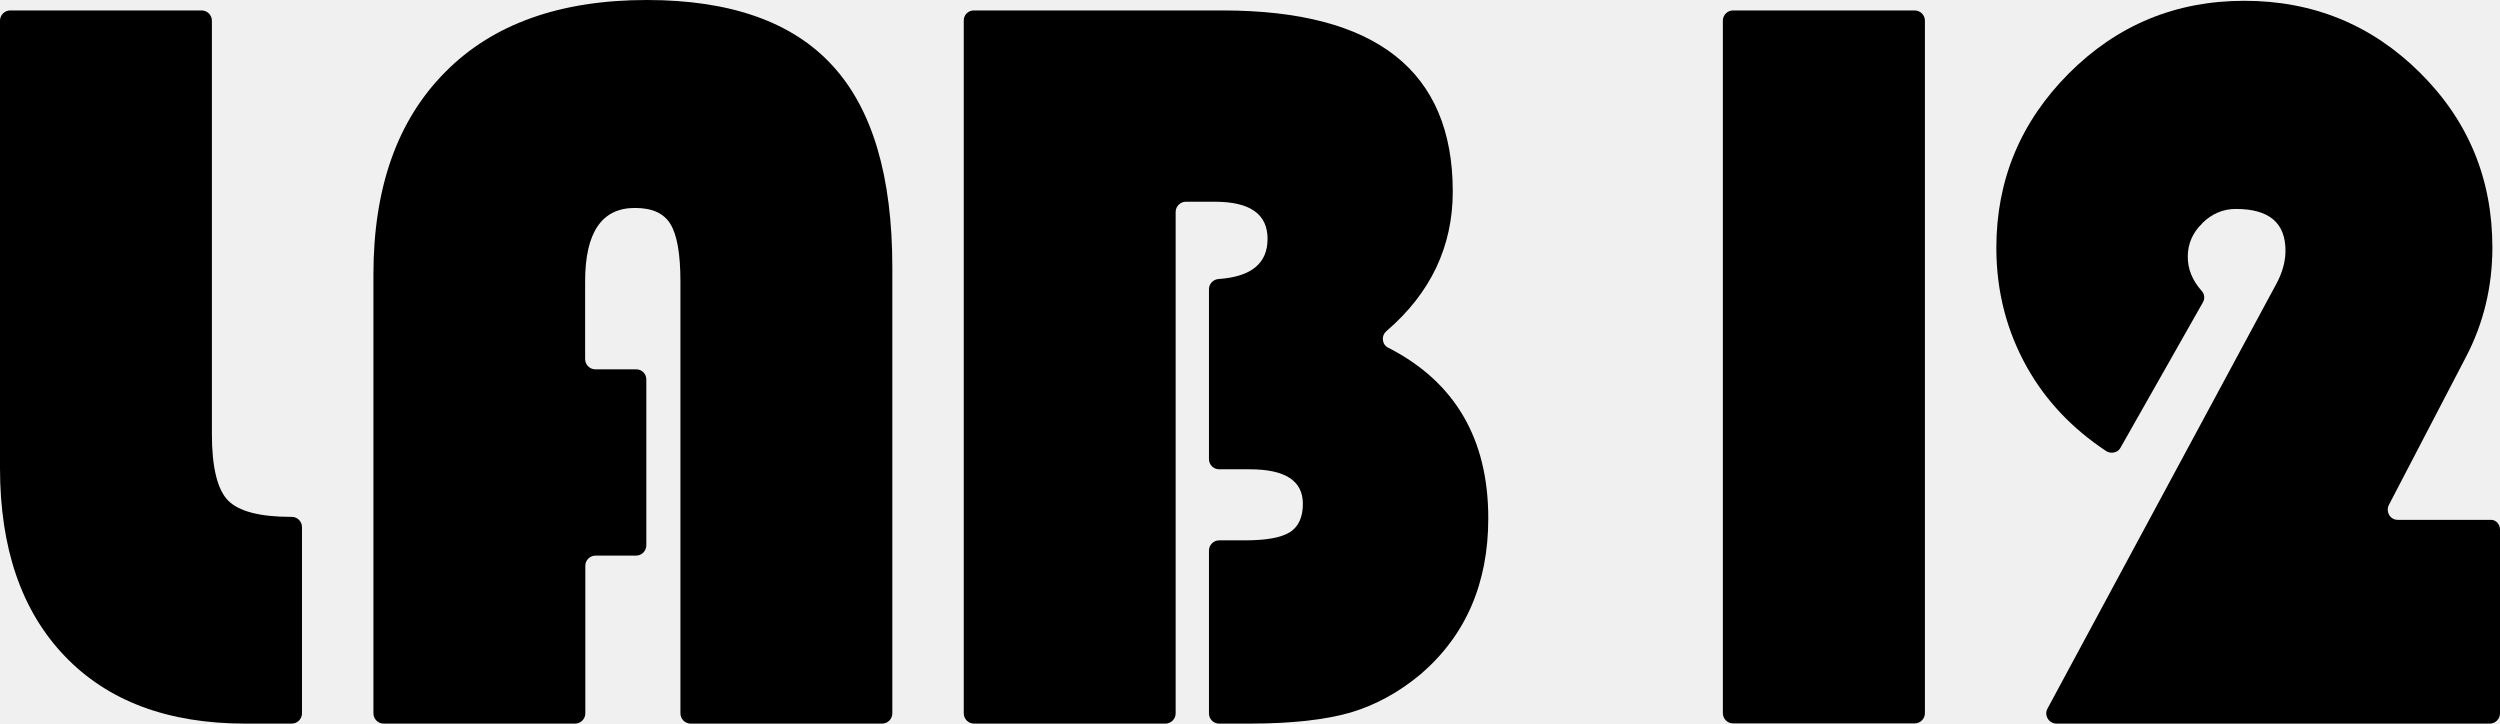
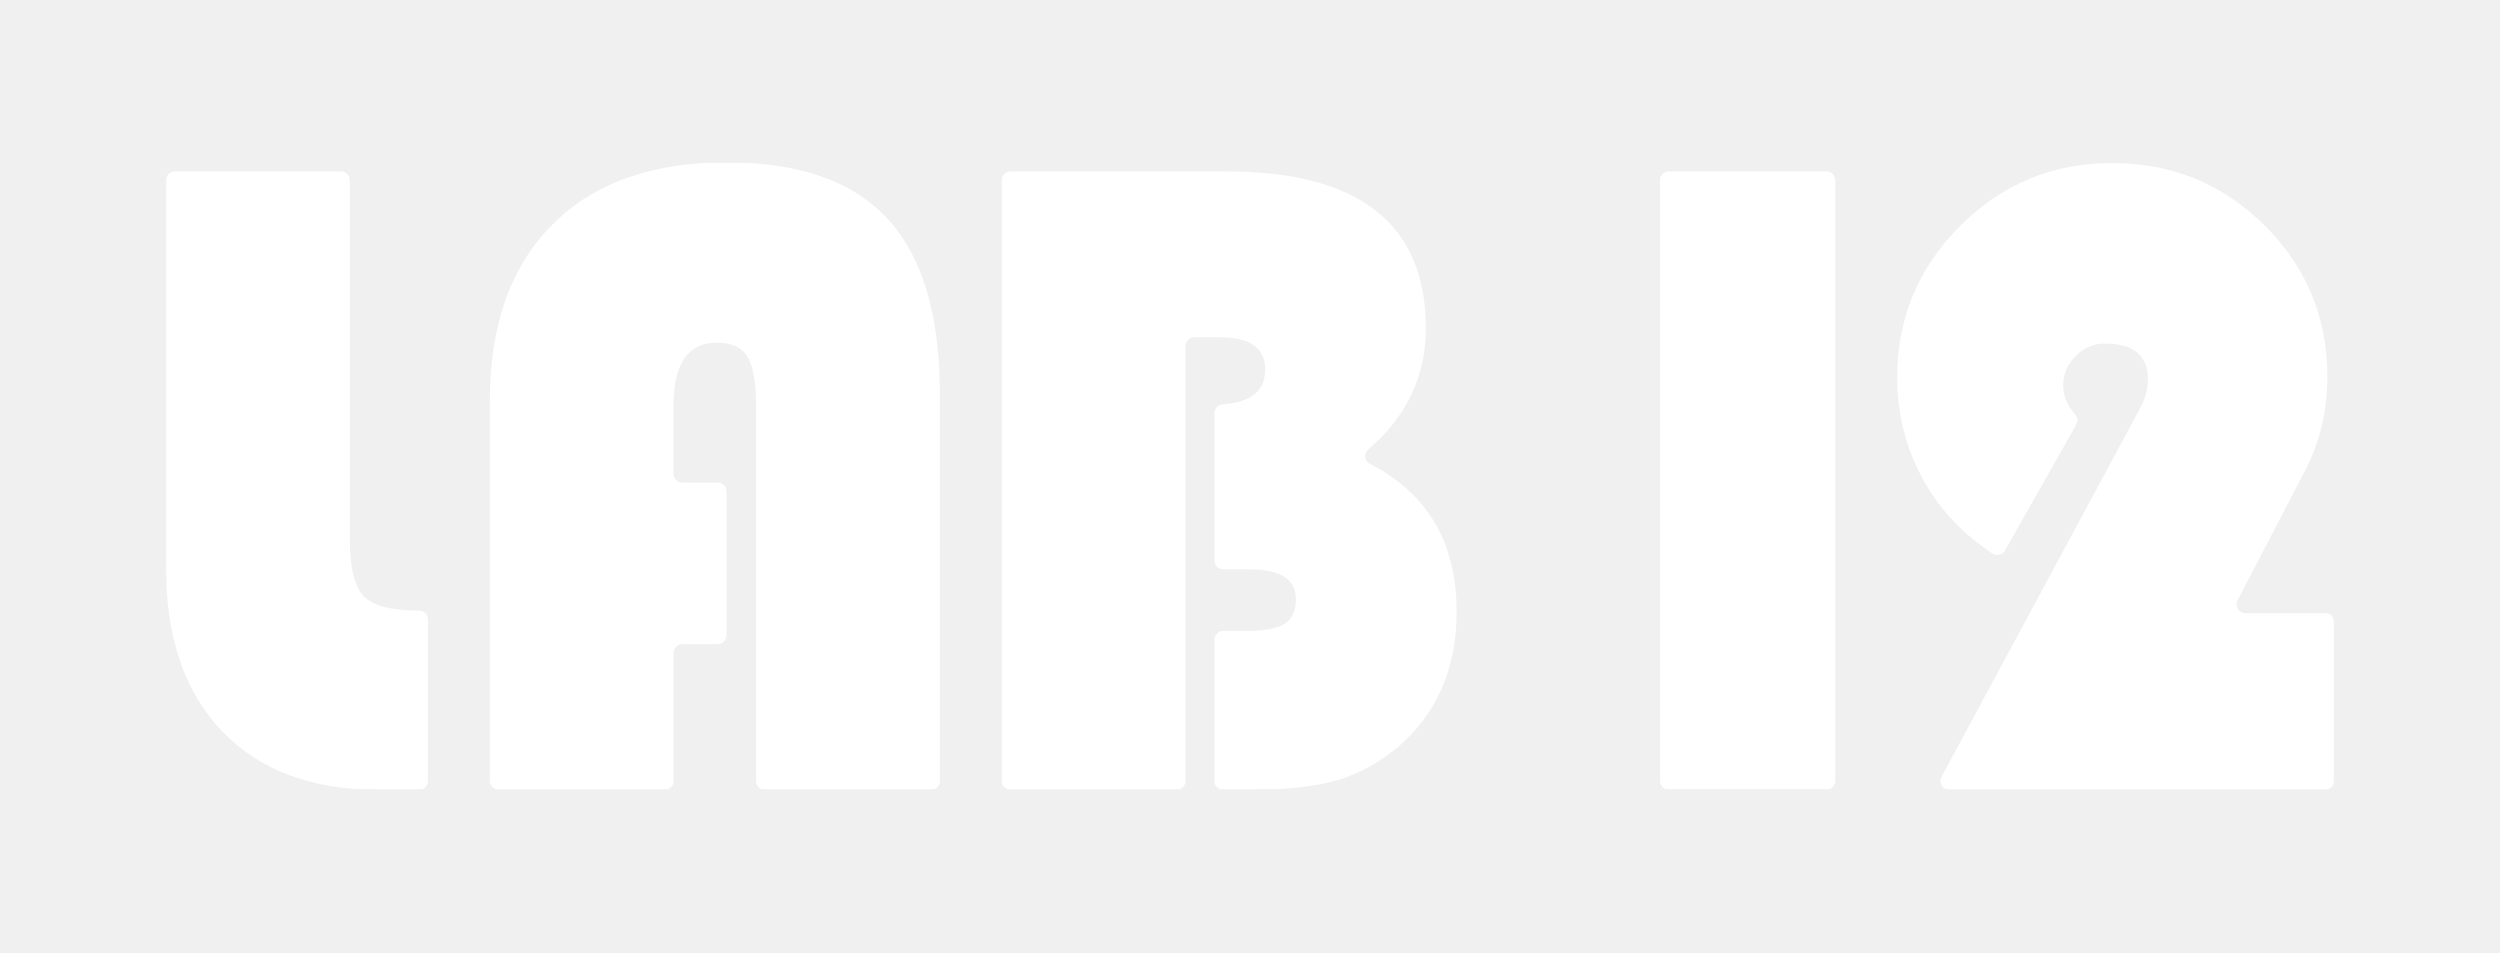
- <svg xmlns="http://www.w3.org/2000/svg" width="1175" height="340" viewBox="0 0 1175 340" fill="none">
-   <g clip-path="url(#clip0_4_42)">
-     <path fill-rule="evenodd" clip-rule="evenodd" d="M1175 248.868V335.283C1175 337.925 1172.83 340.094 1170.19 340.094H966.576C964.879 340.094 963.37 339.245 962.427 337.736C961.578 336.226 961.484 334.528 962.333 333.019L1066.07 140.472L1069.75 133.679C1072.67 128.302 1074.18 123.019 1074.18 117.83C1074.18 104.717 1066.45 98.207 1050.89 98.207C1044.76 98.207 1039.57 100.472 1035.05 104.906C1035.05 104.906 1035.05 104.906 1035.05 105C1030.52 109.34 1028.25 114.623 1028.25 120.66C1028.25 126.509 1030.42 131.792 1034.76 136.698C1036.18 138.208 1036.37 140.377 1035.33 142.17L996.661 210.377C996.001 211.604 994.964 212.358 993.643 212.641C992.323 212.925 991.003 212.736 989.871 211.981C974.027 201.509 961.578 188.396 952.807 172.83C943.188 155.755 938.284 136.981 938.284 116.509C938.284 84.528 949.695 57.264 972.329 34.528C995.152 11.698 1022.6 0.377 1054.85 0.377C1087.2 0.377 1114.74 11.698 1137.37 34.151C1160.1 56.698 1171.42 84.057 1171.42 116.321C1171.42 134.717 1167.27 151.981 1158.97 167.83L1122.75 237.358C1122 238.868 1122.09 240.566 1122.94 242.075C1123.88 243.585 1125.3 244.34 1127.09 244.34H1170.38C1172.83 244.057 1175 246.226 1175 248.868Z" fill="black" />
-     <path fill-rule="evenodd" clip-rule="evenodd" d="M904.709 9.717V335.189C904.709 337.83 902.54 340 899.9 340H814.55C811.909 340 809.74 337.83 809.74 335.189V9.717C809.74 7.075 811.909 4.906 814.55 4.906H899.9C902.54 4.906 904.709 7.075 904.709 9.717Z" fill="black" />
-     <path fill-rule="evenodd" clip-rule="evenodd" d="M457.683 4.906H574.533C646.679 4.906 682.8 33.302 682.8 90C682.8 115.849 672.426 137.736 651.678 155.566C650.452 156.604 649.791 158.113 649.98 159.811C650.169 161.509 651.112 162.83 652.621 163.491C683.837 179.528 699.492 206.226 699.492 243.585C699.492 274.151 688.93 298.585 667.804 316.792C657.525 325.377 646.491 331.415 634.702 334.906C622.913 338.302 607.069 340.094 587.17 340.094H573.024C570.289 340.094 568.214 337.925 568.214 335.283V258.774C568.214 256.132 570.383 253.962 573.024 253.962H585.095C594.998 253.962 602.071 252.736 606.126 250.189H606.22C610.276 247.547 612.351 243.113 612.351 236.792C612.351 225.943 604.051 220.566 587.359 220.566H573.024C570.289 220.566 568.214 218.396 568.214 215.755V135.943C568.214 133.396 570.194 131.321 572.741 131.132C588.113 130.094 595.752 123.774 595.752 112.264C595.752 100.566 587.453 94.811 570.949 94.811H557.368C554.728 94.811 552.558 96.981 552.558 99.623V335.283C552.558 337.925 550.389 340.094 547.749 340.094H457.778C455.137 340.094 452.968 337.925 452.968 335.283V9.717C452.873 7.075 455.043 4.906 457.683 4.906Z" fill="black" />
-     <path fill-rule="evenodd" clip-rule="evenodd" d="M303.77 178.302V256.321C303.77 258.962 301.601 261.132 298.961 261.132H279.91C277.27 261.132 275.1 263.302 275.1 265.849V335.283C275.1 337.925 272.931 340.094 270.291 340.094H180.32C177.679 340.094 175.51 337.925 175.51 335.283V129.057C175.51 88.302 186.733 56.509 209.273 33.868C231.624 11.226 263.312 0 304.053 0C343.286 0 372.428 10.283 391.195 30.755C410.057 51.226 419.394 82.83 419.394 125.66V335.283C419.394 337.925 417.225 340.094 414.584 340.094H324.613C321.972 340.094 319.803 337.925 319.803 335.283V132.264C319.803 119.34 318.2 110.283 315.088 105.283C311.975 100.189 306.505 97.736 298.395 97.736C282.834 97.736 275.006 109.245 275.006 132.264V168.774C275.006 171.415 277.175 173.585 279.816 173.585H298.866C301.601 173.491 303.77 175.66 303.77 178.302Z" fill="black" />
-     <path fill-rule="evenodd" clip-rule="evenodd" d="M4.81 4.906H94.781C97.421 4.906 99.591 7.075 99.591 9.717V204.057C99.591 219.528 102.137 230 107.135 235.189C112.134 240.283 121.942 242.925 136.749 242.925H137.126C139.766 242.925 141.936 245.094 141.936 247.736V335.283C141.936 337.925 139.766 340.094 137.126 340.094H115.34C78.937 340.094 50.644 329.528 30.368 308.302C10.091 287.075 0 257.641 0 219.906V9.717C0 7.075 2.169 4.906 4.81 4.906Z" fill="black" />
+ <svg xmlns="http://www.w3.org/2000/svg" width="1355" height="516" viewBox="0 0 1355 516" fill="none">
+   <g clip-path="url(#clip0_1935_689)">
+     <mask id="mask0_1935_689" style="mask-type:luminance" maskUnits="userSpaceOnUse" x="90" y="88" width="1175" height="340">
+       <path d="M1265 88H90V428H1265V88Z" fill="white" />
+     </mask>
+     <g mask="url(#mask0_1935_689)">
+       <path fill-rule="evenodd" clip-rule="evenodd" d="M1265 336.868V423.283C1265 425.925 1262.83 428.094 1260.19 428.094H1056.58C1054.88 428.094 1053.37 427.245 1052.43 425.736C1051.58 424.226 1051.49 422.528 1052.33 421.019L1156.07 228.472L1159.75 221.679C1162.67 216.302 1164.18 211.019 1164.18 205.83C1164.18 192.717 1156.45 186.208 1140.89 186.208C1134.76 186.208 1129.57 188.472 1125.05 192.906C1125.05 192.906 1125.05 192.906 1125.05 193C1120.52 197.34 1118.25 202.623 1118.25 208.66C1118.25 214.509 1120.42 219.792 1124.76 224.698C1126.18 226.208 1126.37 228.377 1125.33 230.17L1086.66 298.377C1086 299.604 1084.97 300.358 1083.64 300.641C1082.32 300.925 1081 300.736 1079.87 299.981C1064.03 289.509 1051.58 276.396 1042.81 260.83C1033.19 243.755 1028.29 224.981 1028.29 204.509C1028.29 172.528 1039.7 145.264 1062.33 122.528C1085.15 99.698 1112.6 88.377 1144.85 88.377C1177.2 88.377 1204.74 99.698 1227.37 122.151C1250.1 144.698 1261.42 172.057 1261.42 204.321C1261.42 222.717 1257.27 239.981 1248.97 255.83L1212.75 325.358C1212 326.868 1212.09 328.566 1212.94 330.075C1213.88 331.585 1215.3 332.34 1217.09 332.34H1260.38C1262.83 332.057 1265 334.226 1265 336.868Z" fill="white" />
+       <path fill-rule="evenodd" clip-rule="evenodd" d="M994.707 97.717V423.189C994.707 425.83 992.538 428 989.898 428H904.548C901.907 428 899.738 425.83 899.738 423.189V97.717C899.738 95.076 901.907 92.906 904.548 92.906H989.898C992.538 92.906 994.707 95.076 994.707 97.717Z" fill="white" />
+       <path fill-rule="evenodd" clip-rule="evenodd" d="M547.683 92.906H664.533C736.679 92.906 772.8 121.302 772.8 178C772.8 203.849 762.426 225.736 741.678 243.566C740.452 244.604 739.791 246.113 739.98 247.811C740.169 249.509 741.112 250.83 742.621 251.491C773.837 267.528 789.492 294.226 789.492 331.585C789.492 362.151 778.93 386.585 757.804 404.792C747.525 413.377 736.491 419.415 724.702 422.906C712.913 426.302 697.069 428.094 677.17 428.094H663.024C660.289 428.094 658.214 425.925 658.214 423.283V346.774C658.214 344.132 660.383 341.962 663.024 341.962H675.095C684.998 341.962 692.071 340.736 696.126 338.189H696.22C700.276 335.547 702.351 331.113 702.351 324.792C702.351 313.943 694.051 308.566 677.359 308.566H663.024C660.289 308.566 658.214 306.396 658.214 303.755V223.943C658.214 221.396 660.194 219.321 662.741 219.132C678.113 218.094 685.752 211.774 685.752 200.264C685.752 188.566 677.453 182.811 660.949 182.811H647.368C644.728 182.811 642.558 184.981 642.558 187.623V423.283C642.558 425.925 640.389 428.094 637.749 428.094H547.778C545.137 428.094 542.968 425.925 542.968 423.283V97.717C542.873 95.076 545.043 92.906 547.683 92.906Z" fill="white" />
+       <path fill-rule="evenodd" clip-rule="evenodd" d="M393.772 266.302V344.321C393.772 346.962 391.603 349.132 388.963 349.132H369.912C367.272 349.132 365.102 351.302 365.102 353.849V423.283C365.102 425.925 362.933 428.094 360.293 428.094H270.322C267.681 428.094 265.512 425.925 265.512 423.283V217.057C265.512 176.302 276.735 144.509 299.275 121.868C321.626 99.226 353.314 88 394.055 88C433.288 88 462.43 98.283 481.197 118.755C500.059 139.226 509.396 170.83 509.396 213.66V423.283C509.396 425.925 507.227 428.094 504.586 428.094H414.615C411.974 428.094 409.805 425.925 409.805 423.283V220.264C409.805 207.34 408.202 198.283 405.09 193.283C401.977 188.189 396.507 185.736 388.397 185.736C372.836 185.736 365.008 197.245 365.008 220.264V256.774C365.008 259.415 367.177 261.585 369.818 261.585H388.868C391.603 261.491 393.772 263.66 393.772 266.302Z" fill="white" />
+       <path fill-rule="evenodd" clip-rule="evenodd" d="M94.81 92.906H184.781C187.421 92.906 189.591 95.076 189.591 97.717V292.057C189.591 307.528 192.137 318 197.135 323.189C202.134 328.283 211.942 330.925 226.749 330.925H227.126C229.766 330.925 231.936 333.094 231.936 335.736V423.283C231.936 425.925 229.766 428.094 227.126 428.094H205.34C168.937 428.094 140.644 417.528 120.368 396.302C100.091 375.075 90 345.641 90 307.906V97.717C90 95.076 92.169 92.906 94.81 92.906Z" fill="white" />
+     </g>
  </g>
  <defs>
-     <clipPath id="clip0_4_42">
-       <rect width="1175" height="340" fill="white" />
+     <clipPath id="clip0_1935_689">
+       <rect width="1175" height="340" fill="white" transform="translate(90 88)" />
    </clipPath>
  </defs>
</svg>
